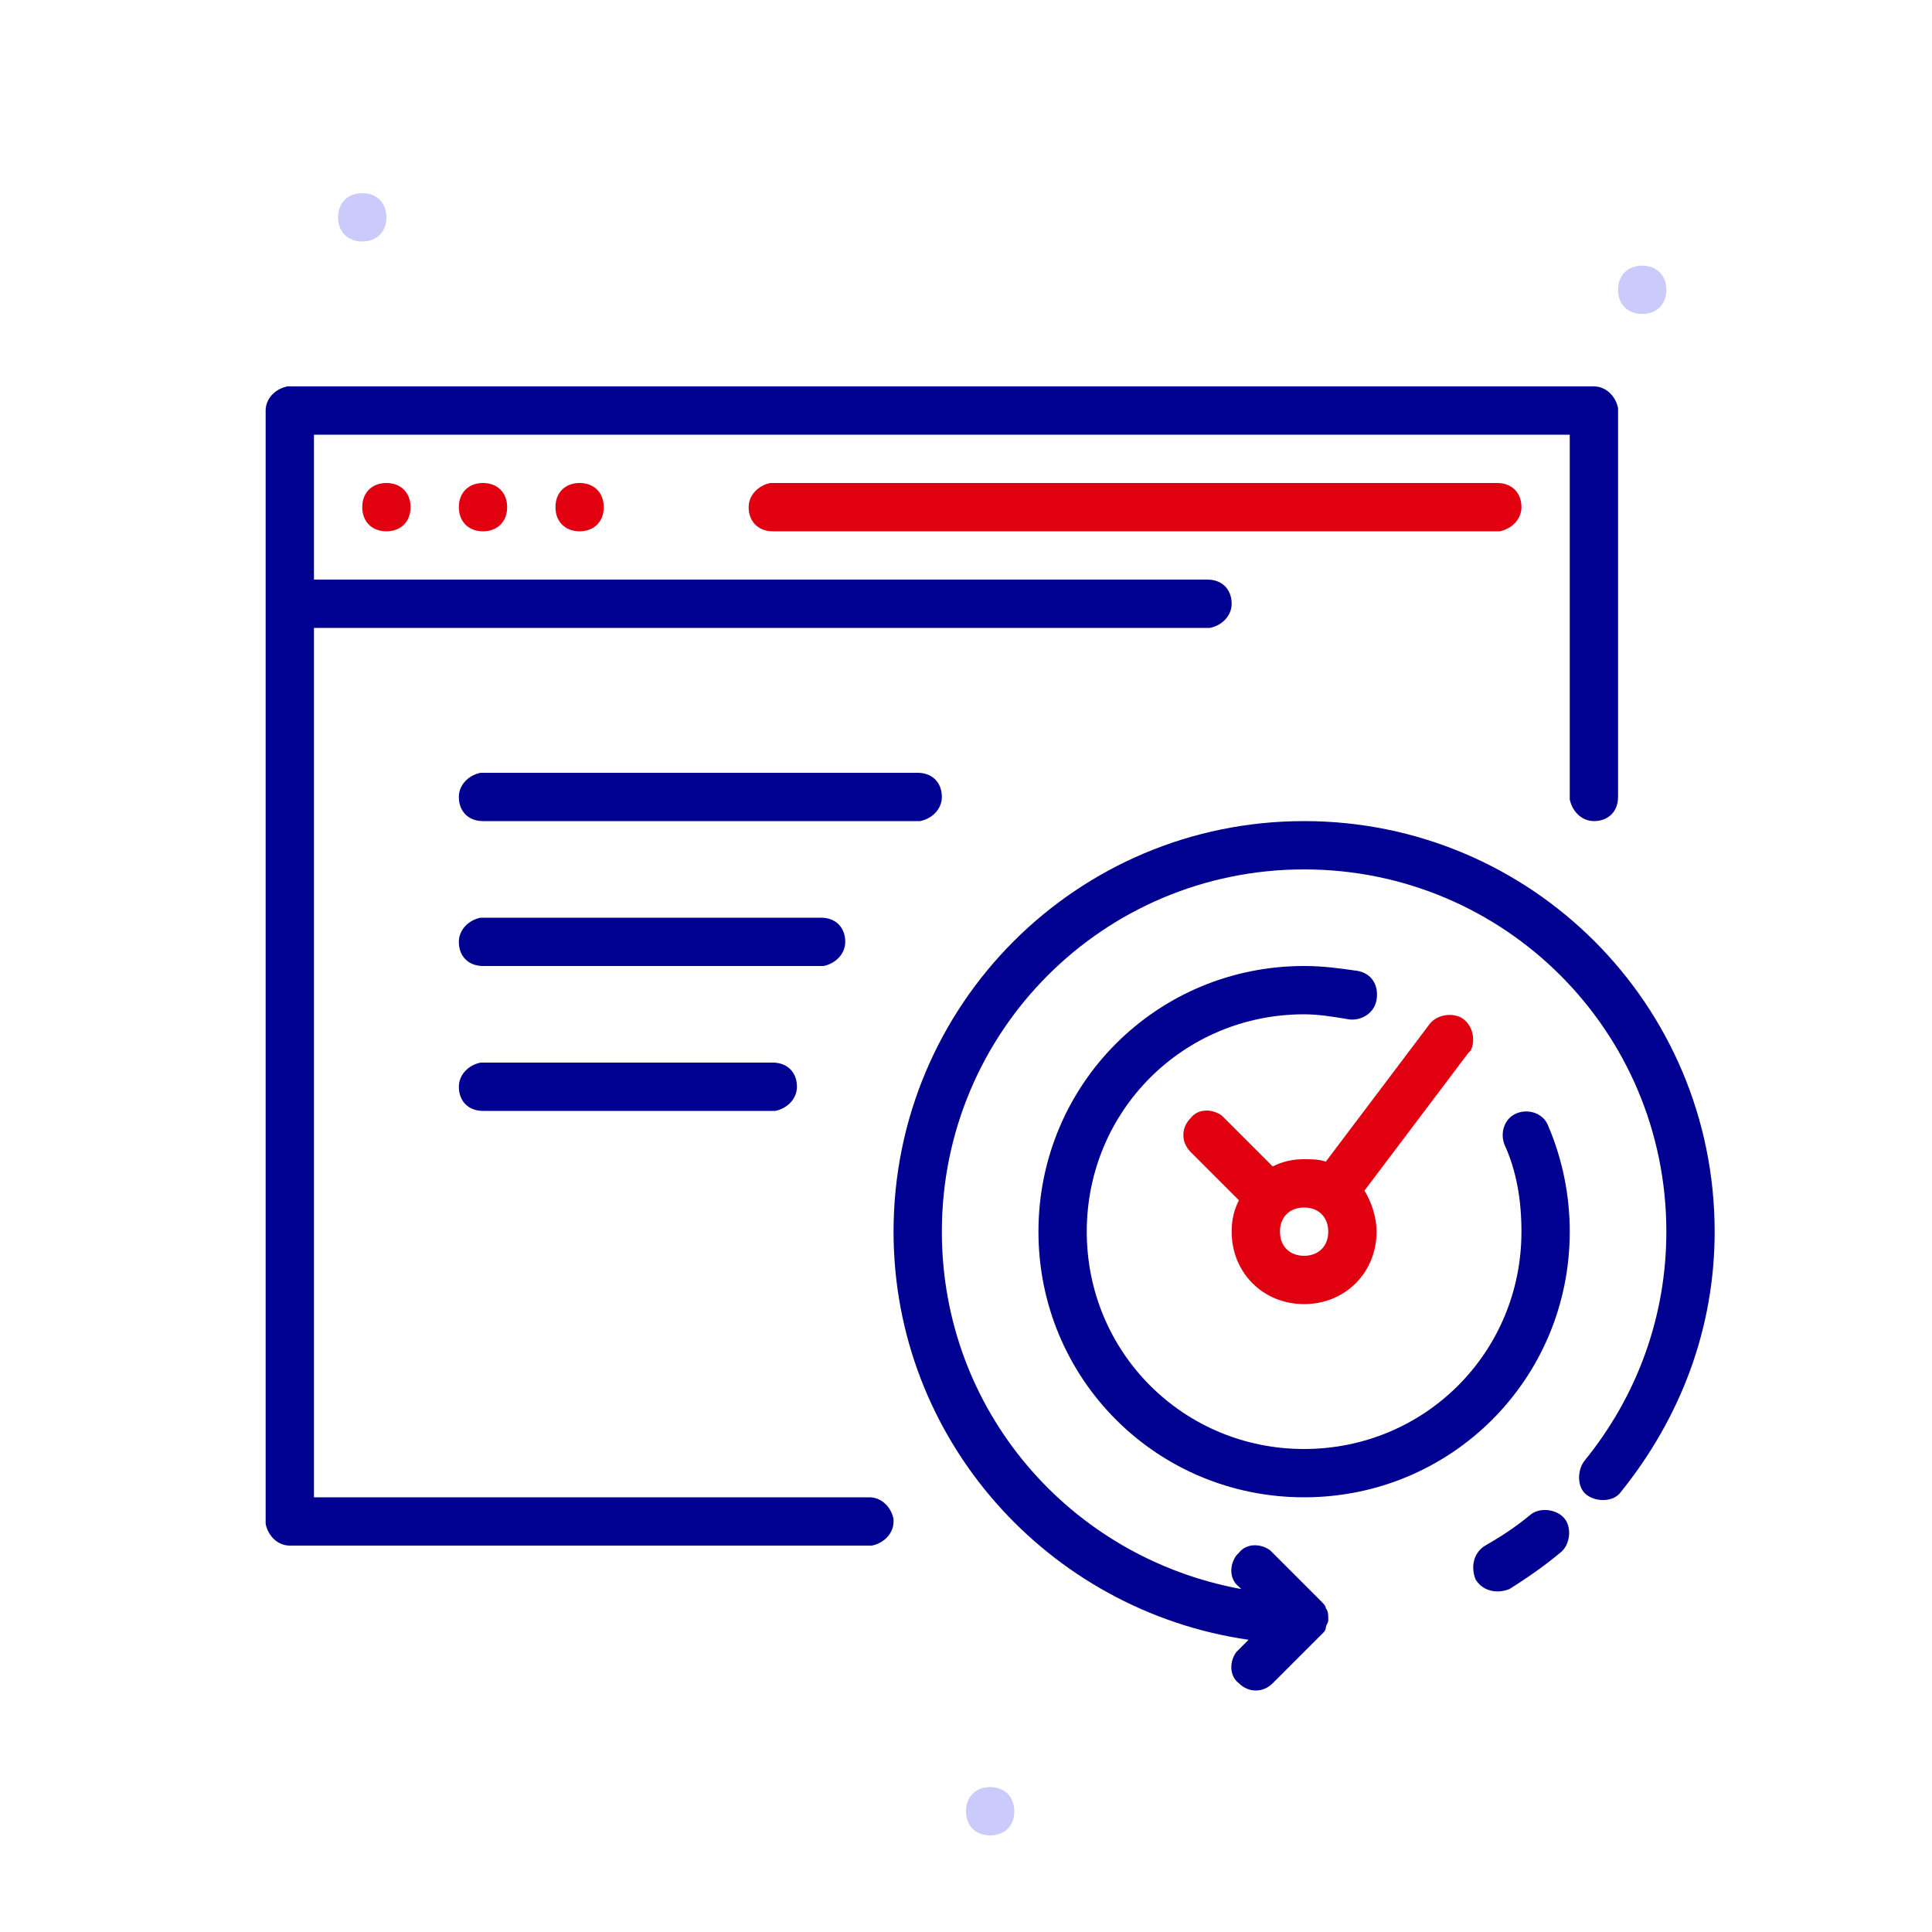
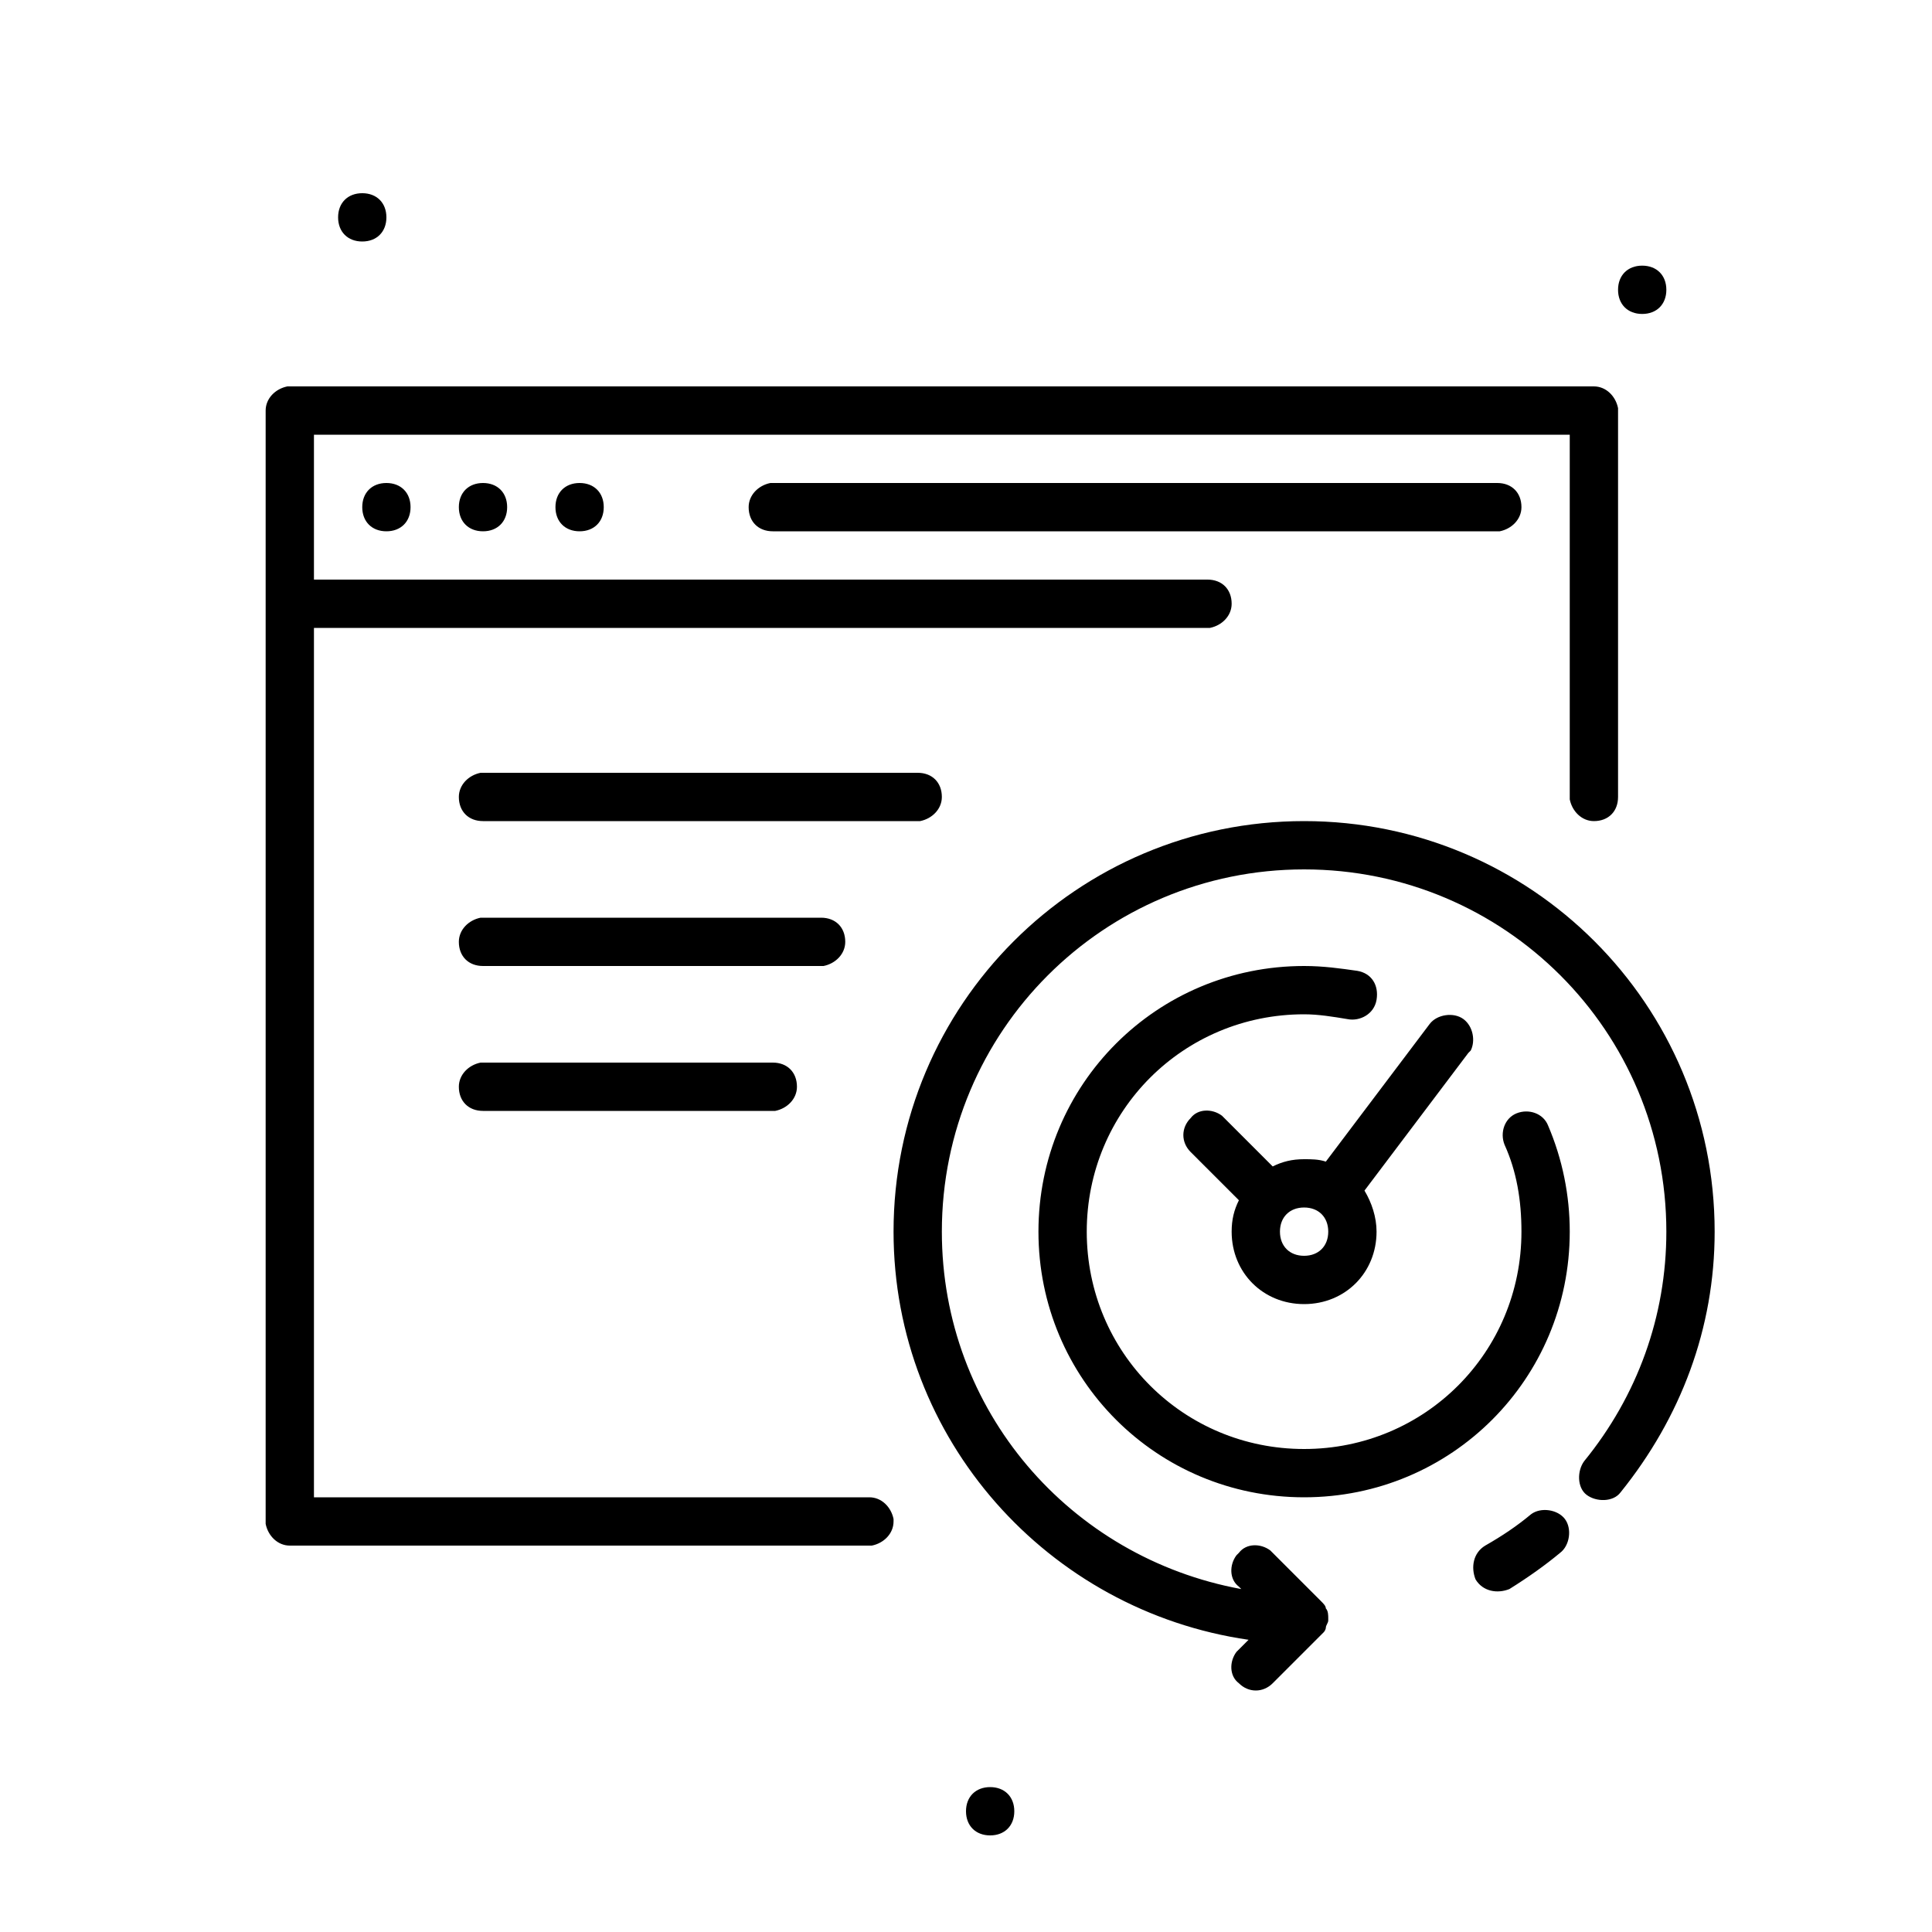
<svg xmlns="http://www.w3.org/2000/svg" xml:space="preserve" viewBox="0 0 80 80">
-   <style>
-         .fr-artwork-decorative {
-             fill: #cacafb;
-         }
-         .fr-artwork-minor {
-             fill: #e1000f;
-         }
-         .fr-artwork-major {
-             fill: #000091;
-         }
-     </style>
  <g class="fr-artwork-decorative" id="artwork-decorative">
    <path d="M68 13c-.6 0-1-.4-1-1s.4-1 1-1 1 .4 1 1-.4 1-1 1zM41 76c-.6 0-1-.4-1-1s.4-1 1-1 1 .4 1 1-.4 1-1 1zM15 10c-.6 0-1-.4-1-1s.4-1 1-1 1 .4 1 1-.4 1-1 1z" />
  </g>
  <g class="fr-artwork-minor" id="artwork-minor">
    <path d="M16 22c-.6 0-1-.4-1-1s.4-1 1-1 1 .4 1 1-.4 1-1 1zm4 0c-.6 0-1-.4-1-1s.4-1 1-1 1 .4 1 1-.4 1-1 1zm3-1c0 .6.4 1 1 1s1-.4 1-1-.4-1-1-1-1 .4-1 1zm39-1c.6 0 1 .4 1 1 0 .5-.4.9-.9 1H32c-.6 0-1-.4-1-1 0-.5.4-.9.9-1H62zM51.3 49.7c-.2.4-.3.8-.3 1.3 0 1.7 1.3 3 3 3s3-1.3 3-3c0-.6-.2-1.2-.5-1.7l4.3-5.7.1-.1c.2-.4.1-1-.3-1.3-.4-.3-1.1-.2-1.4.2l-4.3 5.7c-.3-.1-.6-.1-.9-.1-.5 0-.9.1-1.3.3l-2-2-.1-.1c-.4-.3-1-.3-1.3.1-.4.4-.4 1 0 1.4l2 2zm2.7.3c.6 0 1 .4 1 1s-.4 1-1 1-1-.4-1-1 .4-1 1-1z" />
  </g>
  <g class="fr-artwork-major" id="artwork-major">
    <path d="M67 16.9c-.1-.5-.5-.9-1-.9H11.9c-.5.1-.9.5-.9 1v46.1c.1.5.5.9 1 .9h24.1c.5-.1.9-.5.9-1v-.1c-.1-.5-.5-.9-1-.9H13V26h37.1c.5-.1.9-.5.9-1 0-.6-.4-1-1-1H13v-6h52v15.1c.1.5.5.9 1 .9.6 0 1-.4 1-1V16.9zM71 51c0-9.4-7.6-17-17-17s-17 7.6-17 17c0 8.6 6.4 15.7 14.7 16.9l-.4.4-.1.1c-.3.4-.3 1 .1 1.3.4.4 1 .4 1.4 0l2-2 .1-.1c.1-.1.1-.2.1-.2 0-.1.1-.2.1-.3V67c0-.1 0-.3-.1-.4 0-.1-.1-.2-.2-.3l-2-2-.1-.1c-.4-.3-1-.3-1.3.1l-.1.1c-.3.4-.3 1 .1 1.3l.1.1C44.3 64.5 39 58.4 39 51c0-8.3 6.7-15 15-15s15 6.7 15 15c0 3.5-1.2 6.8-3.4 9.5-.3.4-.3 1.1.1 1.4s1.1.3 1.4-.1C69.6 58.7 71 55 71 51zm-6.4 13.3c.4-.3.5-1 .2-1.4-.3-.4-1-.5-1.4-.2-.6.5-1.2.9-1.9 1.3-.5.3-.6.9-.4 1.4.3.5.9.6 1.4.4.8-.5 1.5-1 2.1-1.5zm-8.4-24.1c-.7-.1-1.4-.2-2.2-.2-6.1 0-11 4.9-11 11s4.9 11 11 11 11-4.9 11-11c0-1.5-.3-3-.9-4.4-.2-.5-.8-.7-1.3-.5s-.7.8-.5 1.3c.5 1.1.7 2.3.7 3.6 0 5-4 9-9 9s-9-4-9-9 4-9 9-9c.6 0 1.2.1 1.8.2.5.1 1.1-.2 1.2-.8s-.2-1.1-.8-1.2zM38 32c.6 0 1 .4 1 1 0 .5-.4.9-.9 1H20c-.6 0-1-.4-1-1 0-.5.4-.9.9-1H38zm-3 7c0-.6-.4-1-1-1H19.9c-.5.1-.9.5-.9 1 0 .6.4 1 1 1h14.1c.5-.1.9-.5.9-1zm-3 5c.6 0 1 .4 1 1 0 .5-.4.9-.9 1H20c-.6 0-1-.4-1-1 0-.5.4-.9.9-1H32z" />
  </g>
</svg>
